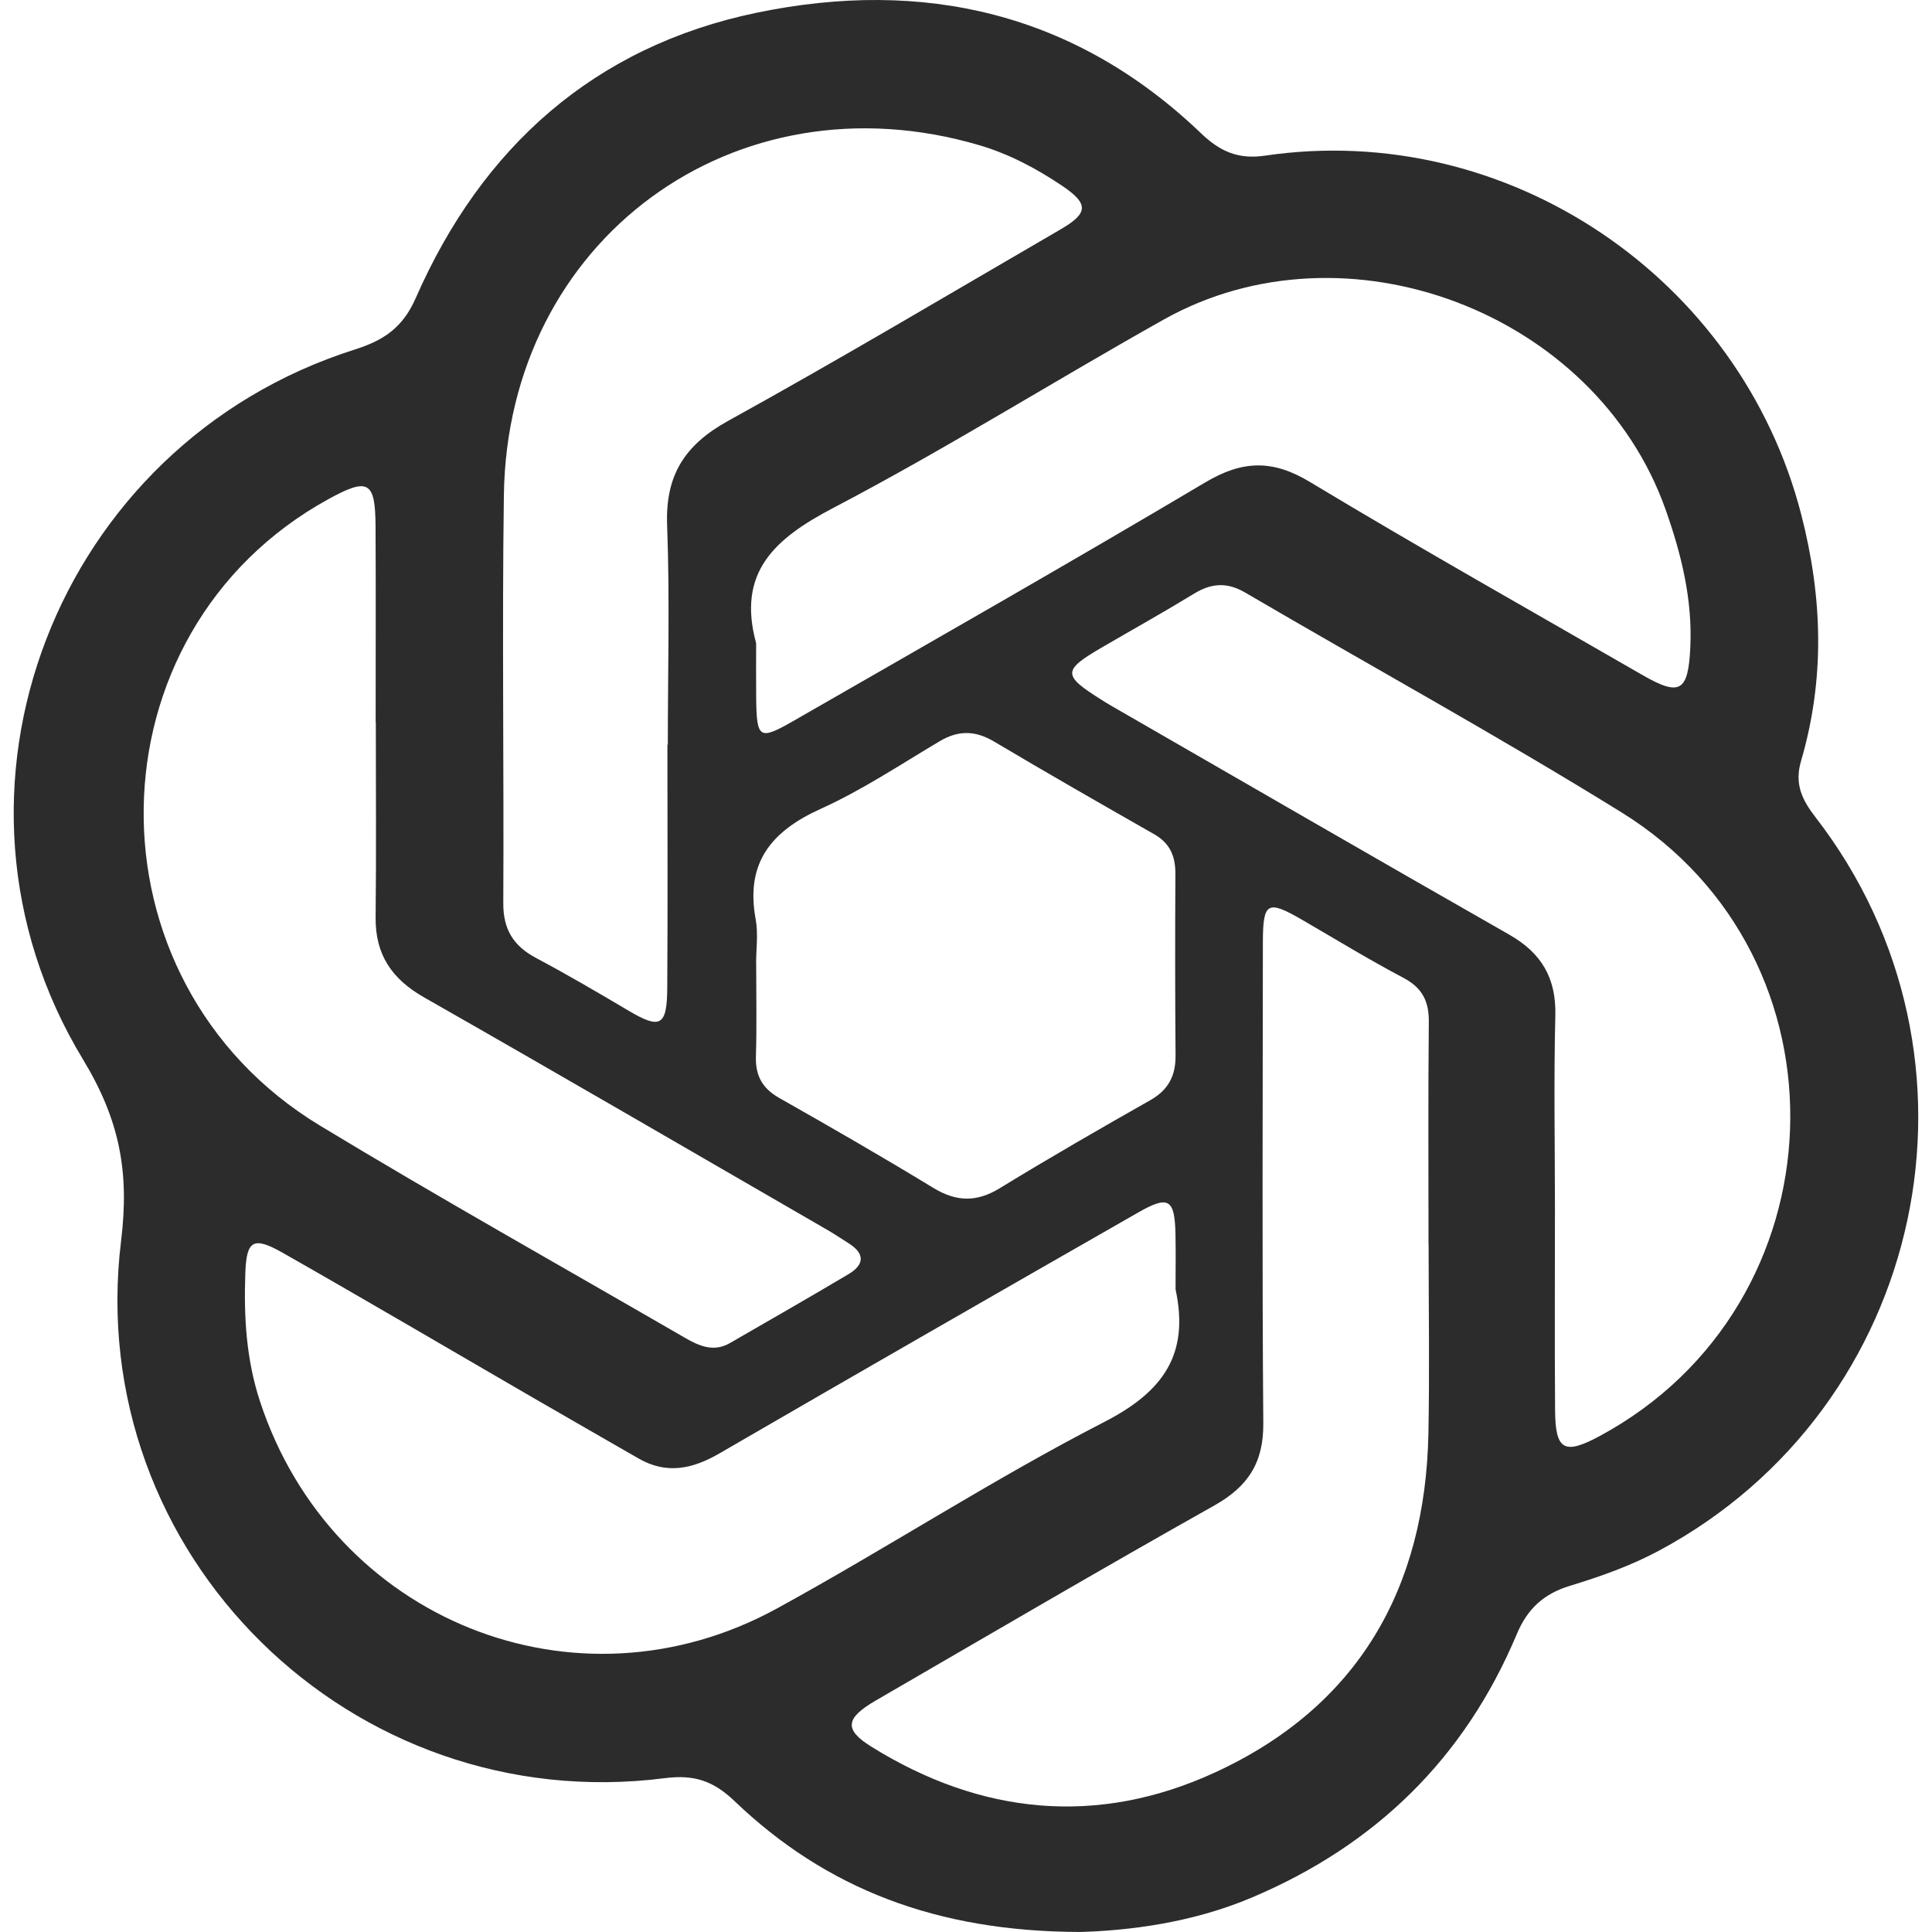
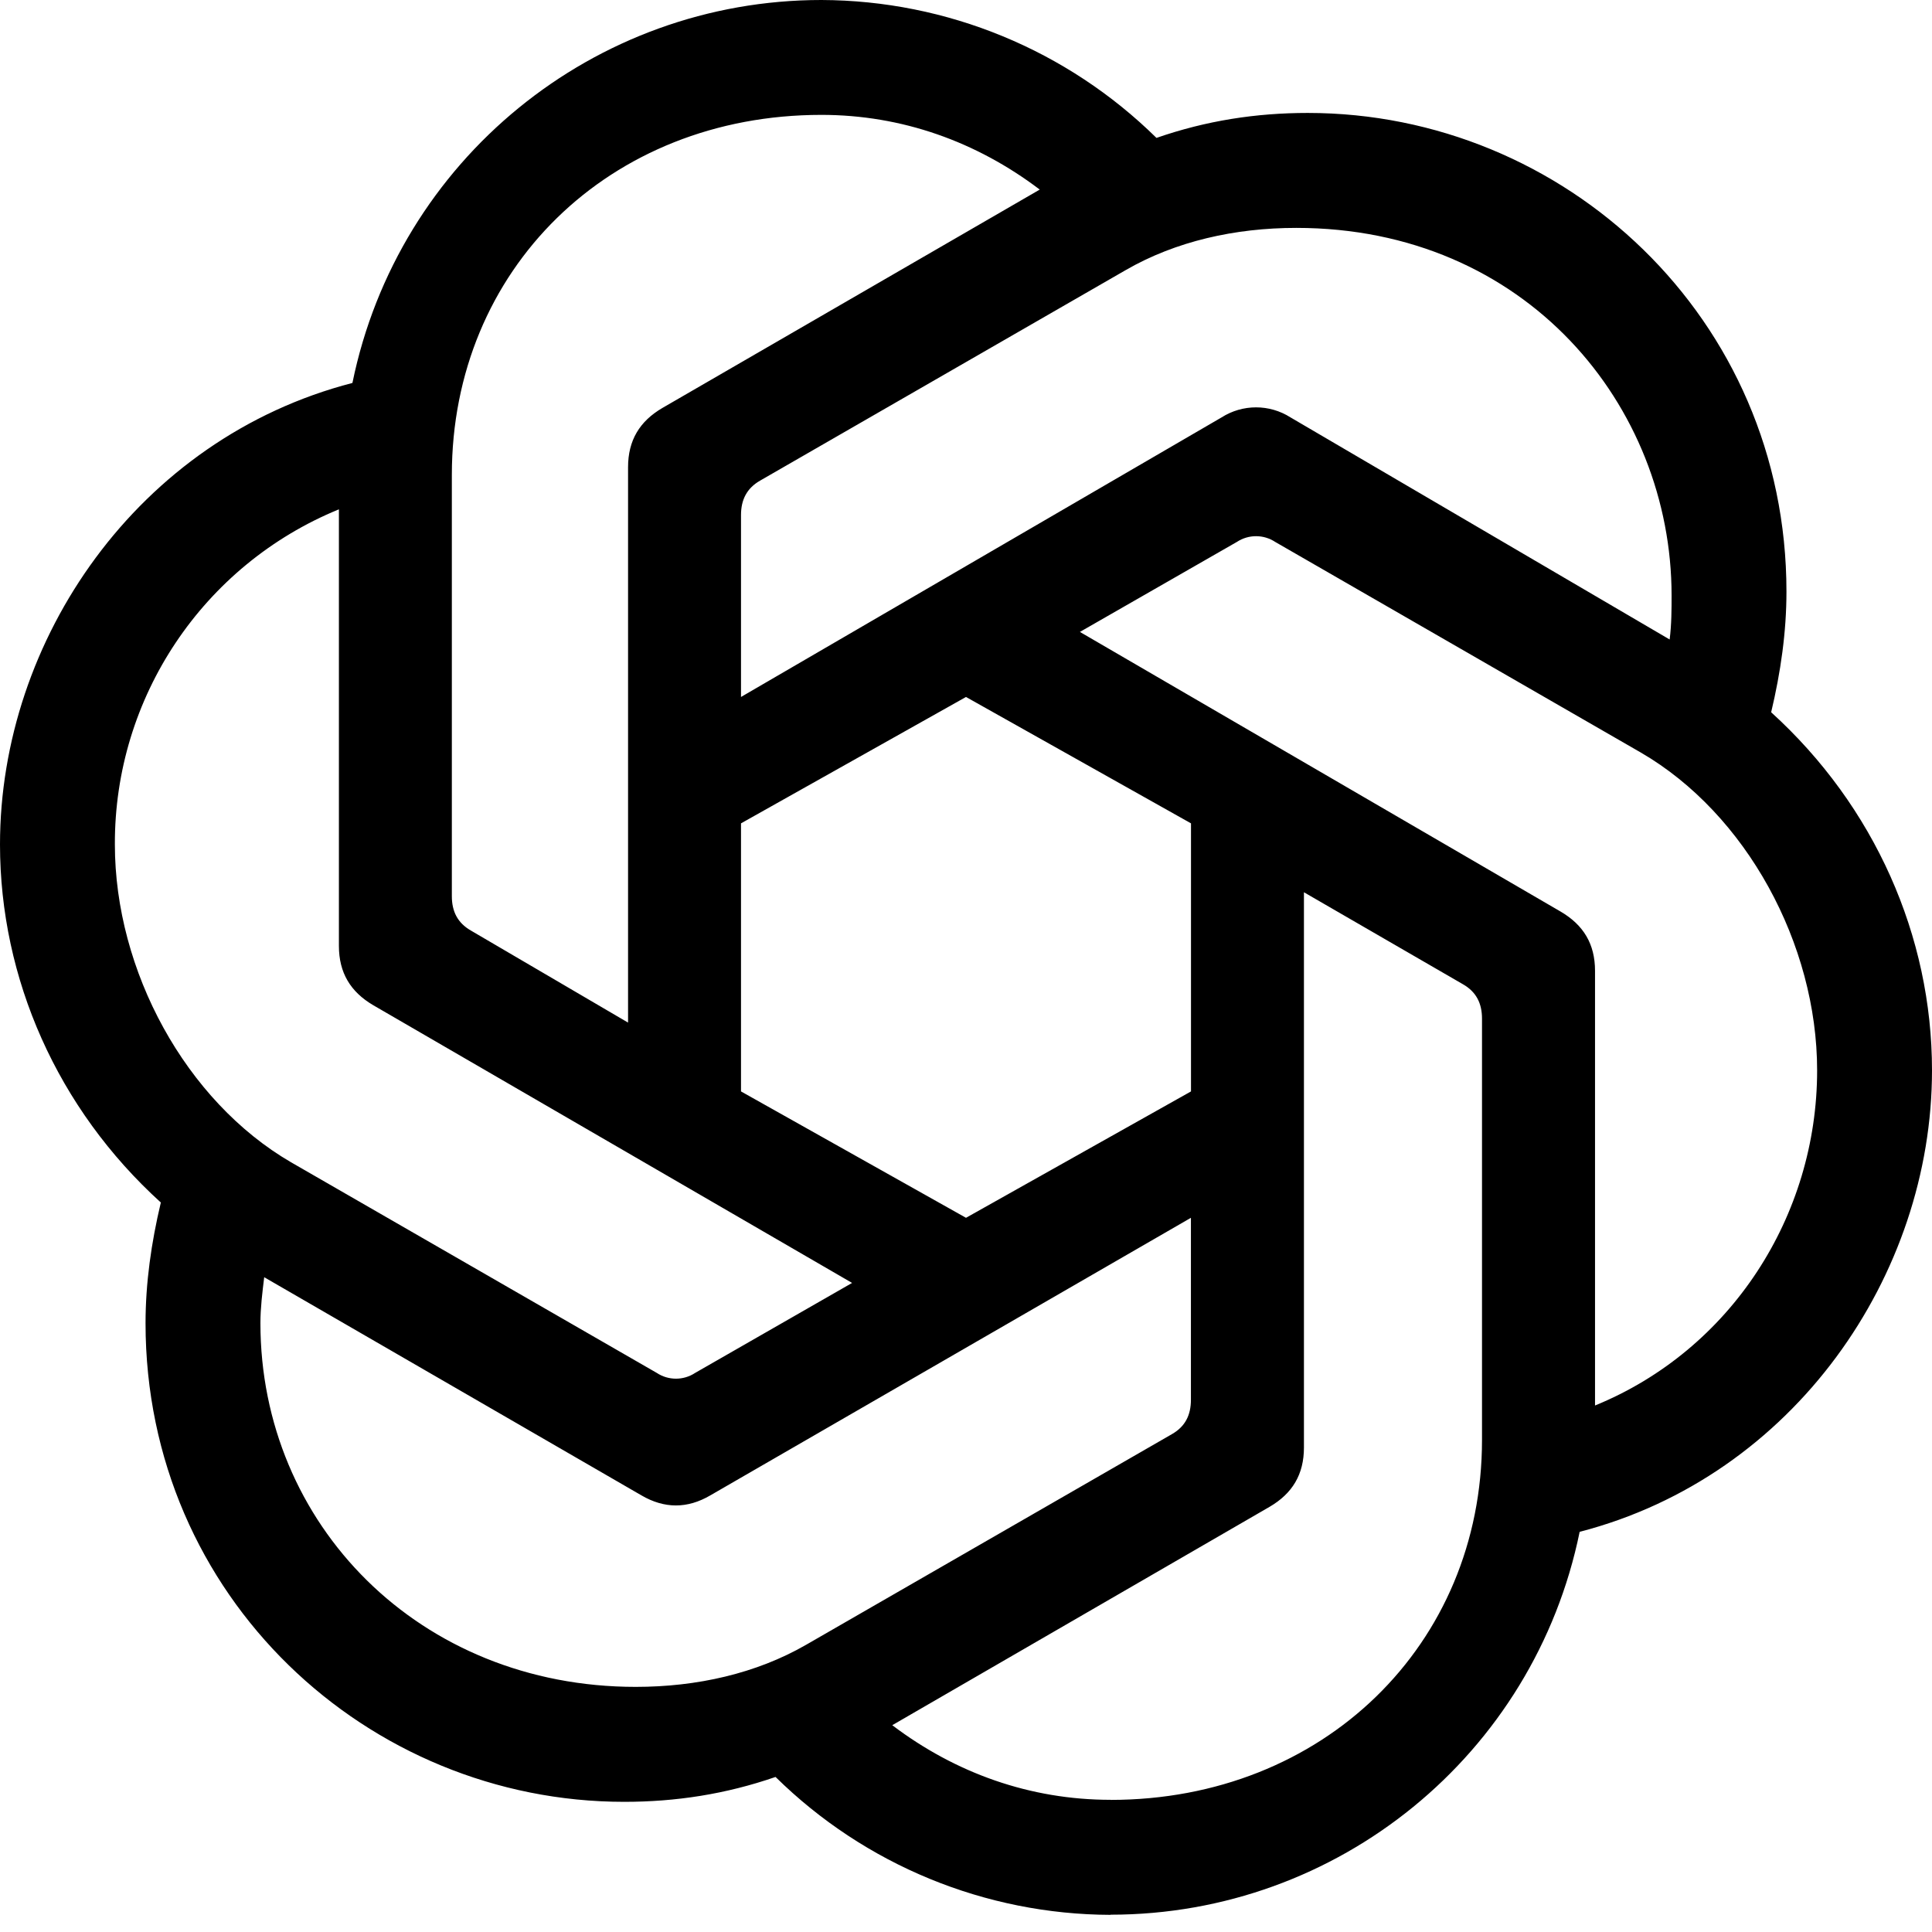
- <svg xmlns="http://www.w3.org/2000/svg" t="1710840512338" class="icon" viewBox="0 0 1024 1024" version="1.1" p-id="1309" width="128" height="128">
-   <path d="M572.588 1023.983c-76.098-0.139-134.661-22.852-183.32-69.407-11.07-10.583-21.201-14.128-36.928-12.112-165.855 21.201-308.527-118.604-288.161-284.789 4.484-36.65-0.765-64.107-20.228-96.222-85.899-141.734-14.076-325.923 143.785-376.093 15.136-4.814 25.528-11.209 32.618-27.388 35.051-79.921 94.64-133.375 180.765-151.24 88.245-18.299 168.687-0.035 235.471 63.933 9.958 9.54 19.602 13.937 33.87 11.834 128.631-18.925 251.962 64.872 284.233 190.201 11.348 44.036 12.616 87.202-0.104 130.647-3.528 12.026 0.382 20.384 7.612 29.734 98.637 127.467 58.929 312.802-82.893 388.796-15.067 8.081-31.089 13.729-47.285 18.664-13.833 4.223-22.452 12.13-28.117 25.632-27.596 65.758-74.864 111.914-140.605 139.649-31.941 13.485-65.341 17.413-90.695 18.177z m251.563-383.861c0 35.781-0.191 71.562 0.07 107.326 0.156 21.305 4.866 23.825 23.738 13.642 129.048-69.651 135.965-253.422 11.4-330.563-65.41-40.508-132.958-77.558-199.377-116.449-9.627-5.63-17.917-5.04-27.127 0.591-16.022 9.784-32.445 18.942-48.676 28.396-21.184 12.338-21.166 14.823-0.07 28.031 1.547 0.973 3.076 1.946 4.657 2.85 70.363 40.525 140.605 81.207 211.142 121.419 17.082 9.732 24.955 22.991 24.451 42.889-0.852 33.939-0.226 67.913-0.209 101.869zM400.772 340.961c0 9.697-0.087 19.394 0.017 29.091 0.261 21.41 1.599 22.487 19.62 12.13 72.987-41.916 146.113-83.588 218.493-126.546 19.585-11.626 35.503-12.165 55.297-0.243 58.094 35.016 117.249 68.278 176.004 102.2 20.245 11.695 24.607 9.106 25.702-14.615 1.164-25.32-4.762-49.319-13.103-72.883-37.05-104.598-169.435-154.959-266.108-100.67-58.598 32.896-115.633 68.678-175.135 99.836-31.141 16.318-51.022 34.148-40.786 71.701z m356.421 318.78h-0.052c0-39.396-0.226-78.774 0.156-118.17 0.104-10.913-3.476-18.004-13.416-23.269-18.195-9.61-35.781-20.367-53.593-30.707-18.629-10.809-20.923-9.558-20.94 12.251-0.052 84.839-0.452 169.678 0.226 254.517 0.174 20.819-8.029 33.487-25.91 43.549-60.162 33.817-119.716 68.747-179.427 103.364-16.144 9.349-17.013 15.397-2.485 24.451 58.199 36.25 119.994 42.315 182.121 13.763 75.698-34.808 111.618-97.229 113.217-179.757 0.643-33.313 0.104-66.662 0.104-99.993zM199.206 382.546h-0.104c0-34.565 0.139-69.129-0.052-103.694-0.139-23.842-3.893-25.876-24.972-14.302-128.388 70.572-131.238 255.351-4.466 332.057 63.76 38.579 128.805 75.02 193.295 112.383 7.507 4.362 15.327 7.855 23.964 2.867 20.993-12.112 42.02-24.138 62.839-36.511 8.619-5.126 8.724-11-0.052-16.474-3.597-2.242-7.108-4.657-10.774-6.777-71.336-41.238-142.551-82.701-214.148-123.487-17.03-9.697-25.858-22.609-25.65-42.367 0.382-34.565 0.104-69.129 0.104-103.694z m154.524 12.13h0.226c0-38.788 1.077-77.61-0.365-116.345-0.991-26.362 9.262-42.524 32.306-55.244 59.363-32.775 117.666-67.478 176.299-101.557 14.684-8.533 14.945-13.503 0.782-23.043-13.59-9.158-28.187-16.891-43.897-21.514-129.709-38.231-250.138 50.101-252.014 185.422-1.008 72.101 0.07 144.237-0.313 216.338-0.07 13.902 5.422 22.678 17.413 29.038 16.561 8.811 32.775 18.316 48.919 27.874 16.822 9.975 20.436 8.272 20.575-11.904 0.278-43.028 0.087-86.055 0.087-129.083z m269.34 288.751c0-9.697 0.156-19.394-0.035-29.091-0.382-18.82-3.562-20.958-19.724-11.713-74.117 42.385-148.164 84.891-222.02 127.728-14.198 8.237-27.944 11.244-42.802 2.694-18.89-10.861-37.797-21.705-56.669-32.636-44.001-25.493-87.845-51.317-132.055-76.445-15.518-8.811-19.133-6.551-19.741 10.792-0.817 23.043 0.434 45.704 7.82 68.121 37.988 115.528 167.228 168.079 273.911 109.672 58.407-31.975 114.399-68.486 173.571-98.898 31.506-16.196 45.13-36.059 37.745-70.259z m-222.281-172.563c0 16.335 0.365 32.705-0.139 49.023-0.313 10.236 3.389 16.961 12.39 22.07 27.37 15.501 54.636 31.193 81.485 47.563 12.234 7.473 22.974 7.837 35.329 0.278 26.31-16.092 53.037-31.489 79.852-46.694 9.593-5.439 13.451-12.947 13.364-23.686-0.261-32.08-0.261-64.159-0.087-96.239 0.052-9.28-2.815-16.231-11.244-21.027-28.378-16.161-56.704-32.392-84.787-49.075-9.958-5.926-18.925-6.134-28.882-0.226-20.801 12.356-41.116 25.928-63.064 35.851-26.362 11.904-40.004 28.726-34.478 58.598 1.408 7.612 0.209 15.692 0.226 23.564z" fill="#2c2c2c" p-id="1310" />
+ <svg xmlns="http://www.w3.org/2000/svg" fill="currentColor" fill-rule="evenodd" height="1em" style="flex:none;line-height:1" viewBox="0 0 24 24" width="1em">
+   <path d="M9.205 8.658v-2.26c0-.19.072-.333.238-.428l4.543-2.616c.619-.357 1.356-.523 2.117-.523 2.854 0 4.662 2.212 4.662 4.566 0 .167 0 .357-.024.547l-4.71-2.759a.797.797 0 00-.856 0l-5.97 3.473zm10.609 8.8V12.06c0-.333-.143-.57-.429-.737l-5.97-3.473 1.95-1.118a.433.433 0 01.476 0l4.543 2.617c1.309.76 2.189 2.378 2.189 3.948 0 1.808-1.07 3.473-2.76 4.163zM7.802 12.703l-1.95-1.142c-.167-.095-.239-.238-.239-.428V5.899c0-2.545 1.95-4.472 4.591-4.472 1 0 1.927.333 2.712.928L8.23 5.067c-.285.166-.428.404-.428.737v6.898zM12 15.128l-2.795-1.57v-3.33L12 8.658l2.795 1.57v3.33L12 15.128zm1.796 7.23c-1 0-1.927-.332-2.712-.927l4.686-2.712c.285-.166.428-.404.428-.737v-6.898l1.974 1.142c.167.095.238.238.238.428v5.233c0 2.545-1.974 4.472-4.614 4.472zm-5.637-5.303l-4.544-2.617c-1.308-.761-2.188-2.378-2.188-3.948A4.482 4.482 0 014.21 6.327v5.423c0 .333.143.571.428.738l5.947 3.449-1.95 1.118a.432.432 0 01-.476 0zm-.262 3.9c-2.688 0-4.662-2.021-4.662-4.519 0-.19.024-.38.047-.57l4.686 2.71c.286.167.571.167.856 0l5.97-3.448v2.26c0 .19-.07.333-.237.428l-4.543 2.616c-.619.357-1.356.523-2.117.523zm5.899 2.83a5.947 5.947 0 005.827-4.756C22.287 18.339 24 15.84 24 13.296c0-1.665-.713-3.282-1.998-4.448.119-.5.19-.999.19-1.498 0-3.401-2.759-5.947-5.946-5.947-.642 0-1.26.095-1.88.31A5.962 5.962 0 0010.205 0a5.947 5.947 0 00-5.827 4.757C1.713 5.447 0 7.945 0 10.49c0 1.666.713 3.283 1.998 4.448-.119.5-.19 1-.19 1.499 0 3.401 2.759 5.946 5.946 5.946.642 0 1.26-.095 1.88-.309a5.96 5.96 0 004.162 1.713z" />
</svg>
